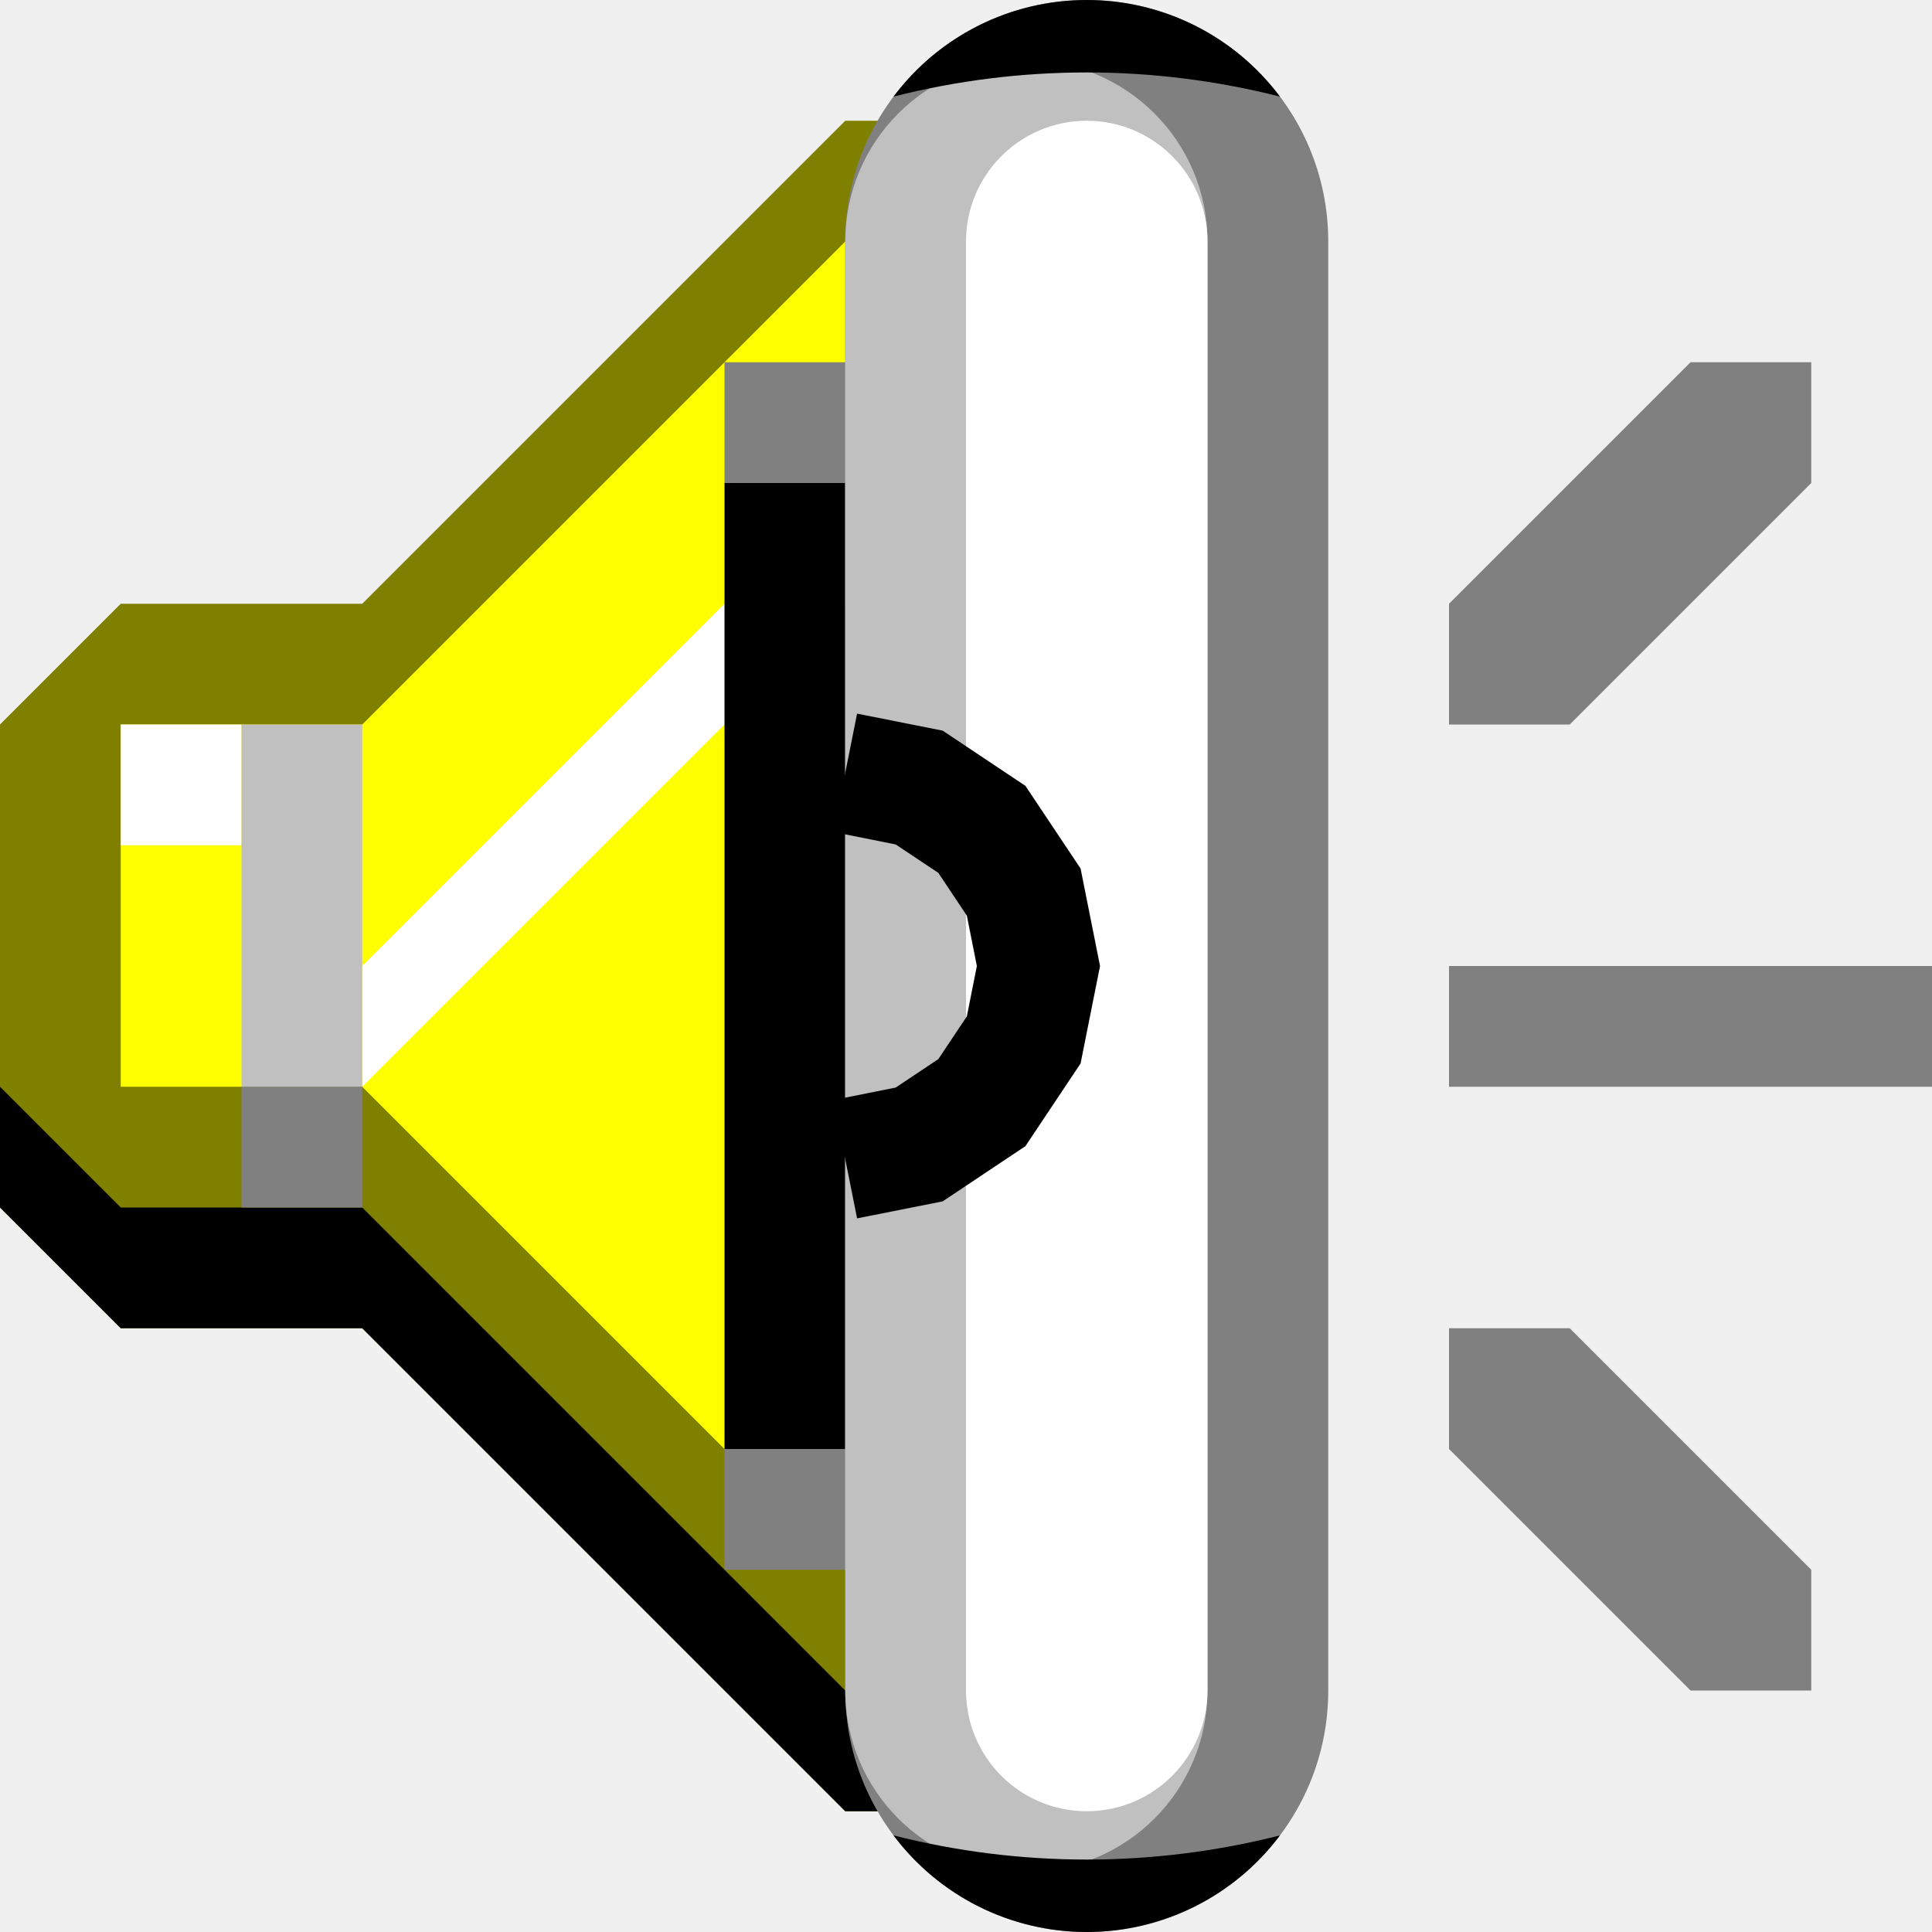
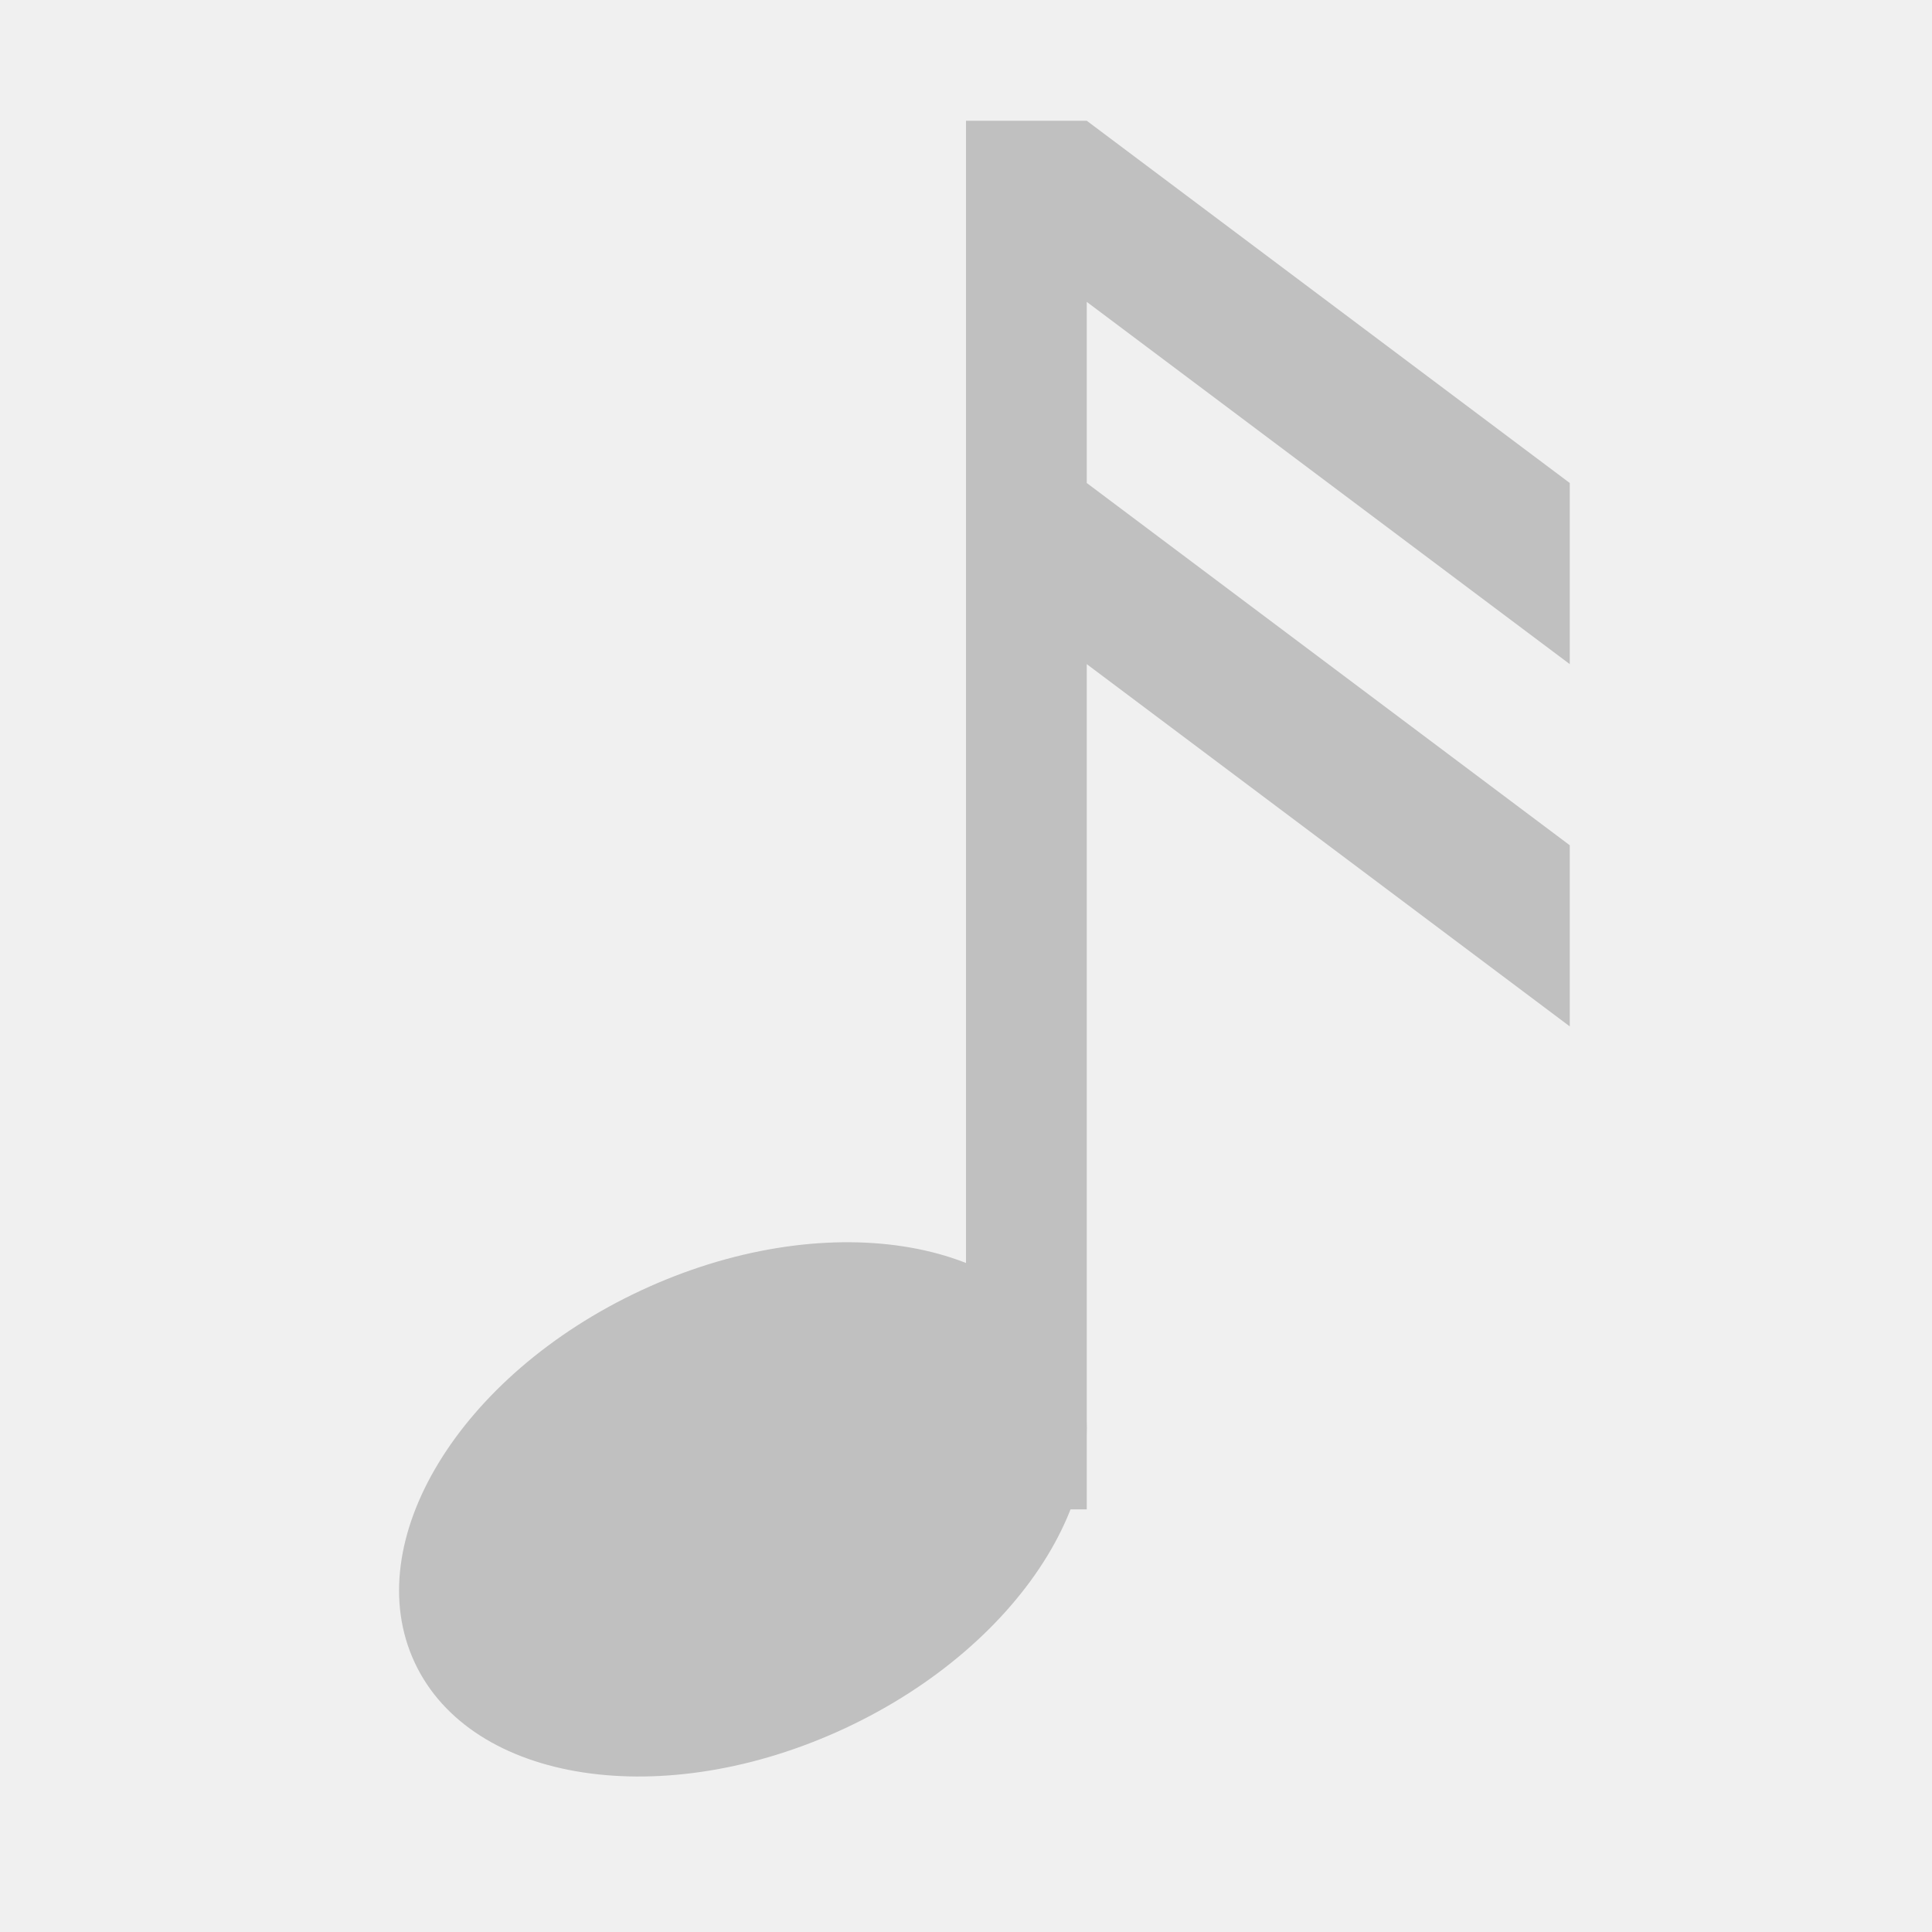
<svg xmlns="http://www.w3.org/2000/svg" viewBox="0 0 16 16" width="128" height="128">
-   <path fill="#808000" d="M8,1 L8,15 L7,15 L3,11 L1,11 L0,10 L0,6 L1,5 L3,5 L7,1 Z" />
-   <path fill="#000000" d="M1,10 L3,10 L7,14 L8,14 L8,15 L7,15 L3,11 L1,11 L0,10 L0,9 Z" />
-   <path fill="#FFFF00" d="M8,2 L8,13 L7,13 L3,9 L1,9 L1,6 L3,6 L7,2 Z" />
-   <path fill="#FFFFFF" d="M8,4 L3,9 L3,8 L8,3 Z" />
-   <path fill="#FFFFFF" d="M1,6 H2 V7 H1 Z" />
-   <path fill="#C0C0C0" d="M2,6 H3 V9 H2 Z" />
-   <path fill="#808080" d="M2,9 H3 V10 H2 Z" />
-   <path fill="#808080" d="M6,3 H7 V4 H6 Z M6,12 H7 V13 H6 Z" />
-   <path fill="#000000" d="M6,4 H7 V12 H6 Z" />
-   <path fill="#808080" d="M9,0 A2,2 0 0 1 11,2 V14 A2,2 0 0 1 9,16 A2,2 0 0 1 7,14 V2 A2,2 0 0 1 9,0 Z" />
-   <path fill="#C0C0C0" d="M8.5,0.5 A1.5,1.5 0 0 1 10,2 V14 A1.5,1.5 0 0 1 8.5,15.5 A1.5,1.5 0 0 1 7,14 V2 A1.5,1.5 0 0 1 8.5,0.5 Z" />
-   <path fill="#FFFFFF" d="M9,1 A1,1 0 0 1 10,2 V14 A1,1 0 0 1 9,15 A1,1 0 0 1 8,14 V2 A1,1 0 0 1 9,1 Z" />
-   <path fill="#000000" d="M7.4,0.8 A2,2 0 0 1 10.6,0.8 A6.5,6.5 0 0 0 7.4,0.8 Z M7.4,15.2 A2,2 0 0 0 10.6,15.2 A6.5,6.5 0 0 1 7.4,15.2 Z" />
-   <path fill="#000000" d="M7.098,5.91 L7.807,6.051 L8.492,6.508 L8.949,7.193 L9.11,8 L8.949,8.807 L8.492,9.492 L7.807,9.949 L7.098,10.09 L6.902,9.11 L7.417,9.007 L7.771,8.771 L8.007,8.417 L8.09,8 L8.007,7.583 L7.771,7.229 L7.417,6.993 L6.902,6.89 Z" />
-   <path fill="#808080" d="M12,5 L14,3 L15,3 L15,4 L13,6 L12,6 Z M12,8 H16 V9 H12 Z M12,11 L13,11 L15,13 L15,14 L14,14 L12,12 Z" />
+   <path fill="#C0C0C0" d="M8.872,11.232 A3,2 335 0 1 3.434,13.768 A3,2 335 0 1 8.872,11.232 Z M8,1 H9 V12.5 H8 Z M9,1 L13,4 L13,5.5 L9,2.5 Z M9,4 L13,7 L13,8.5 L9,5.5 Z" />
</svg>
